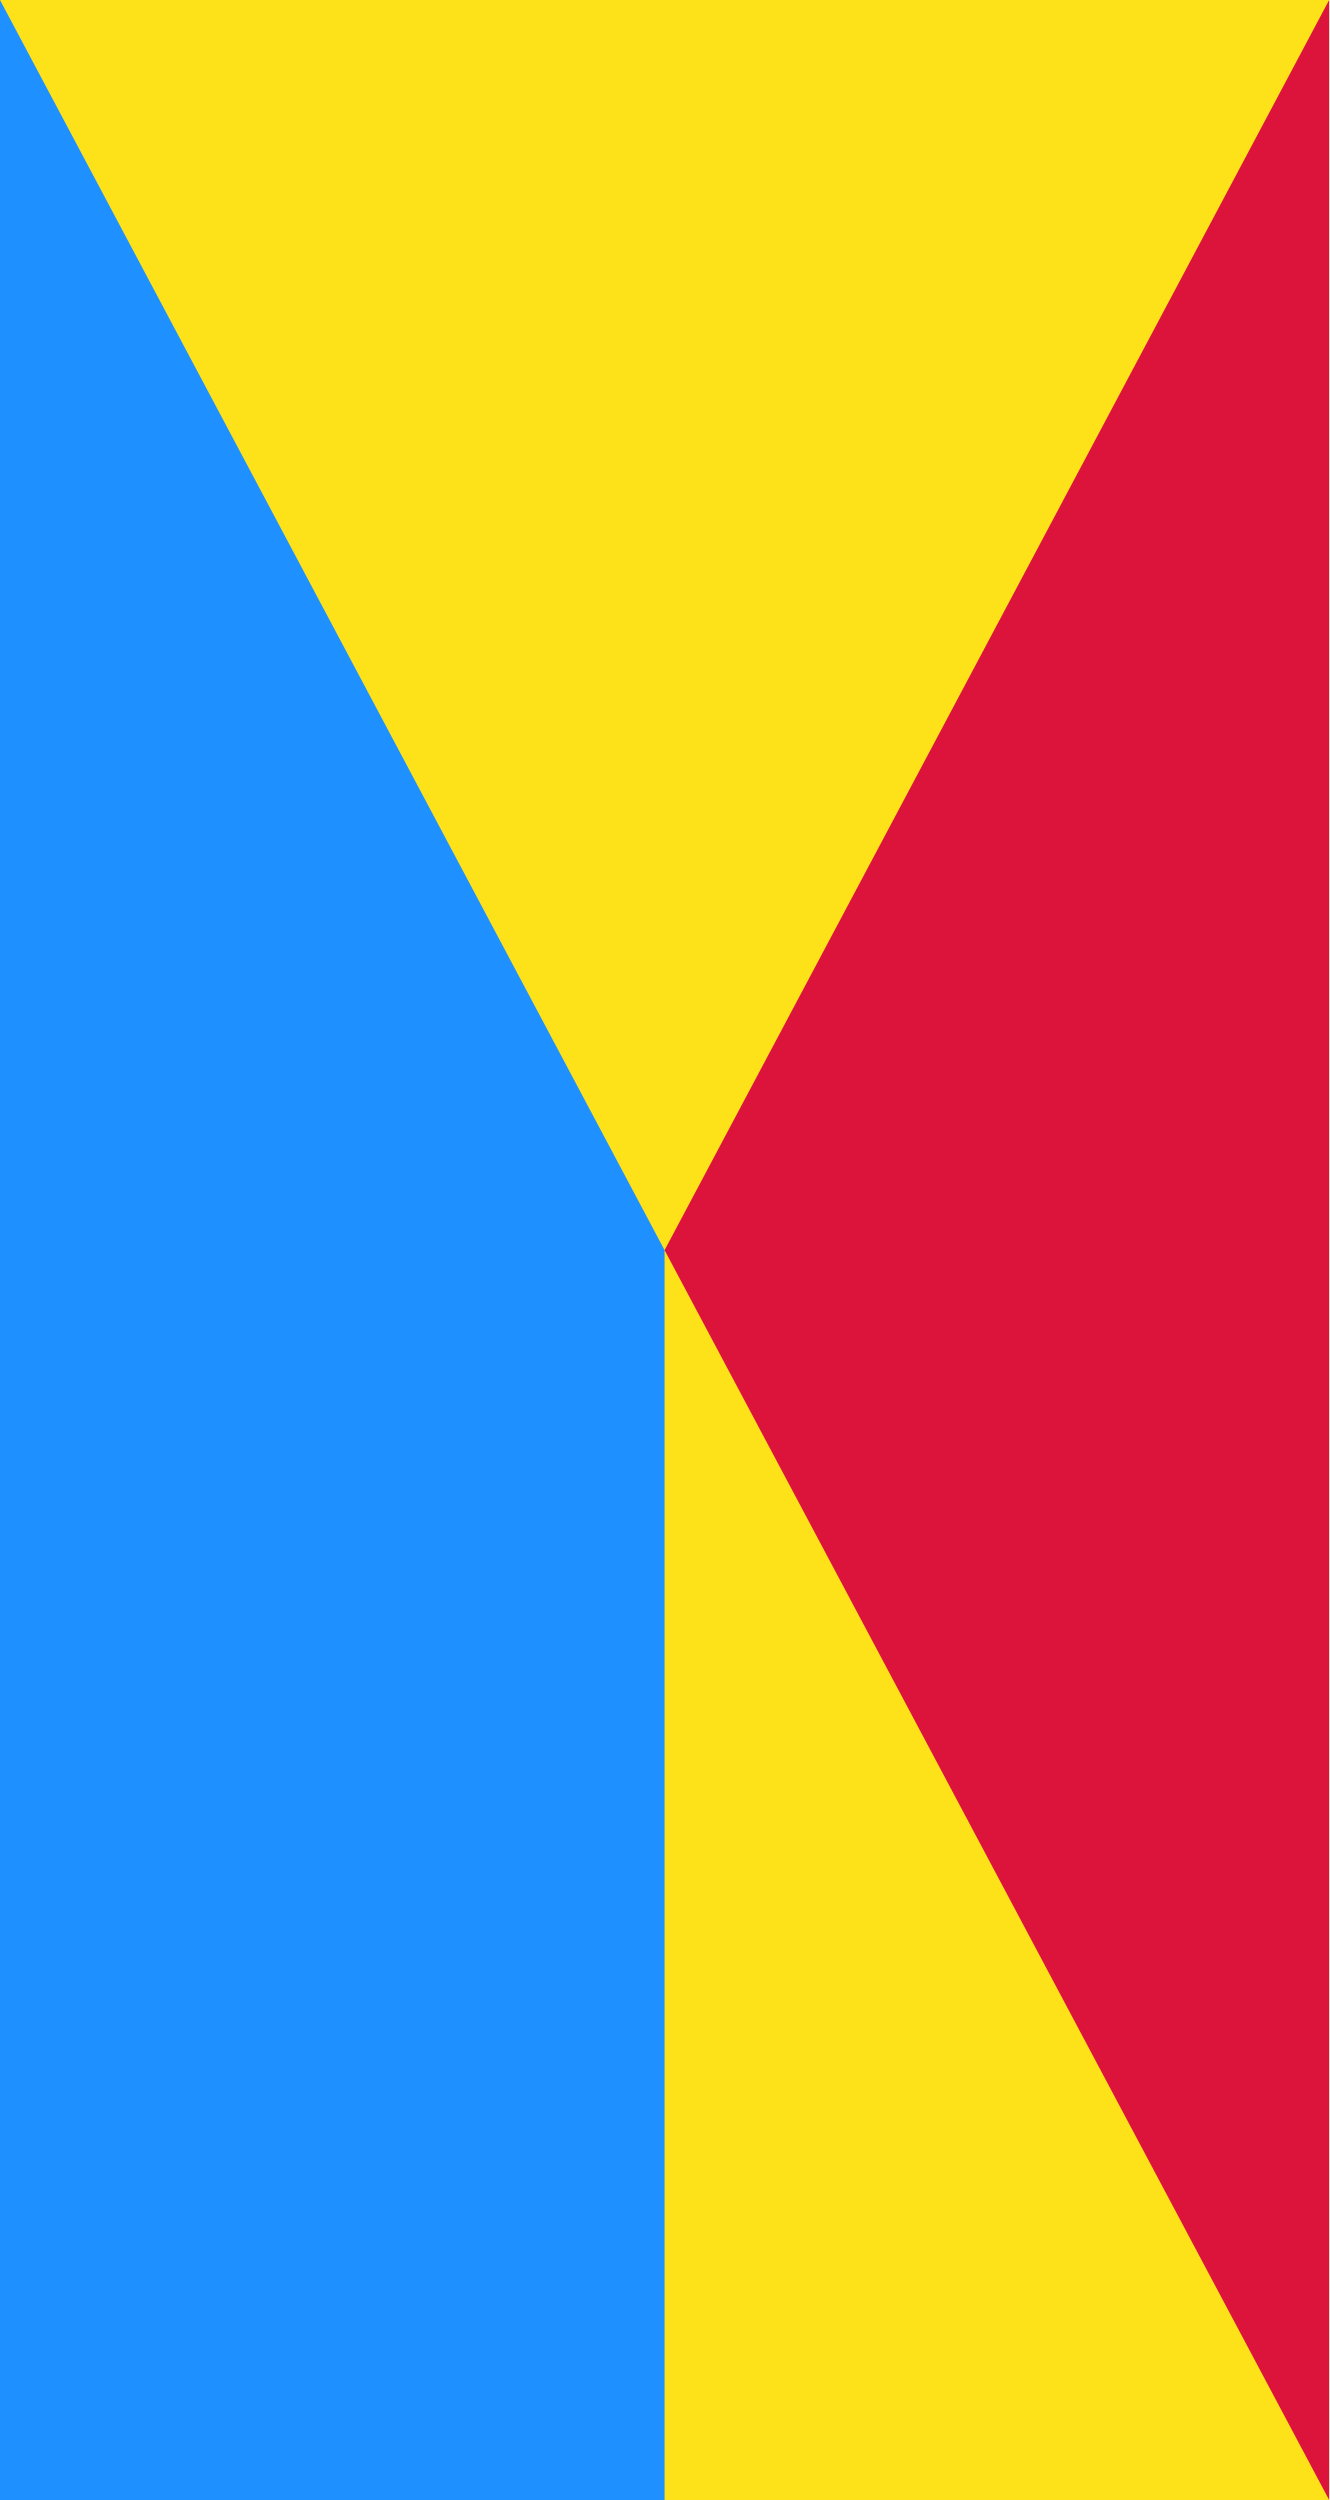
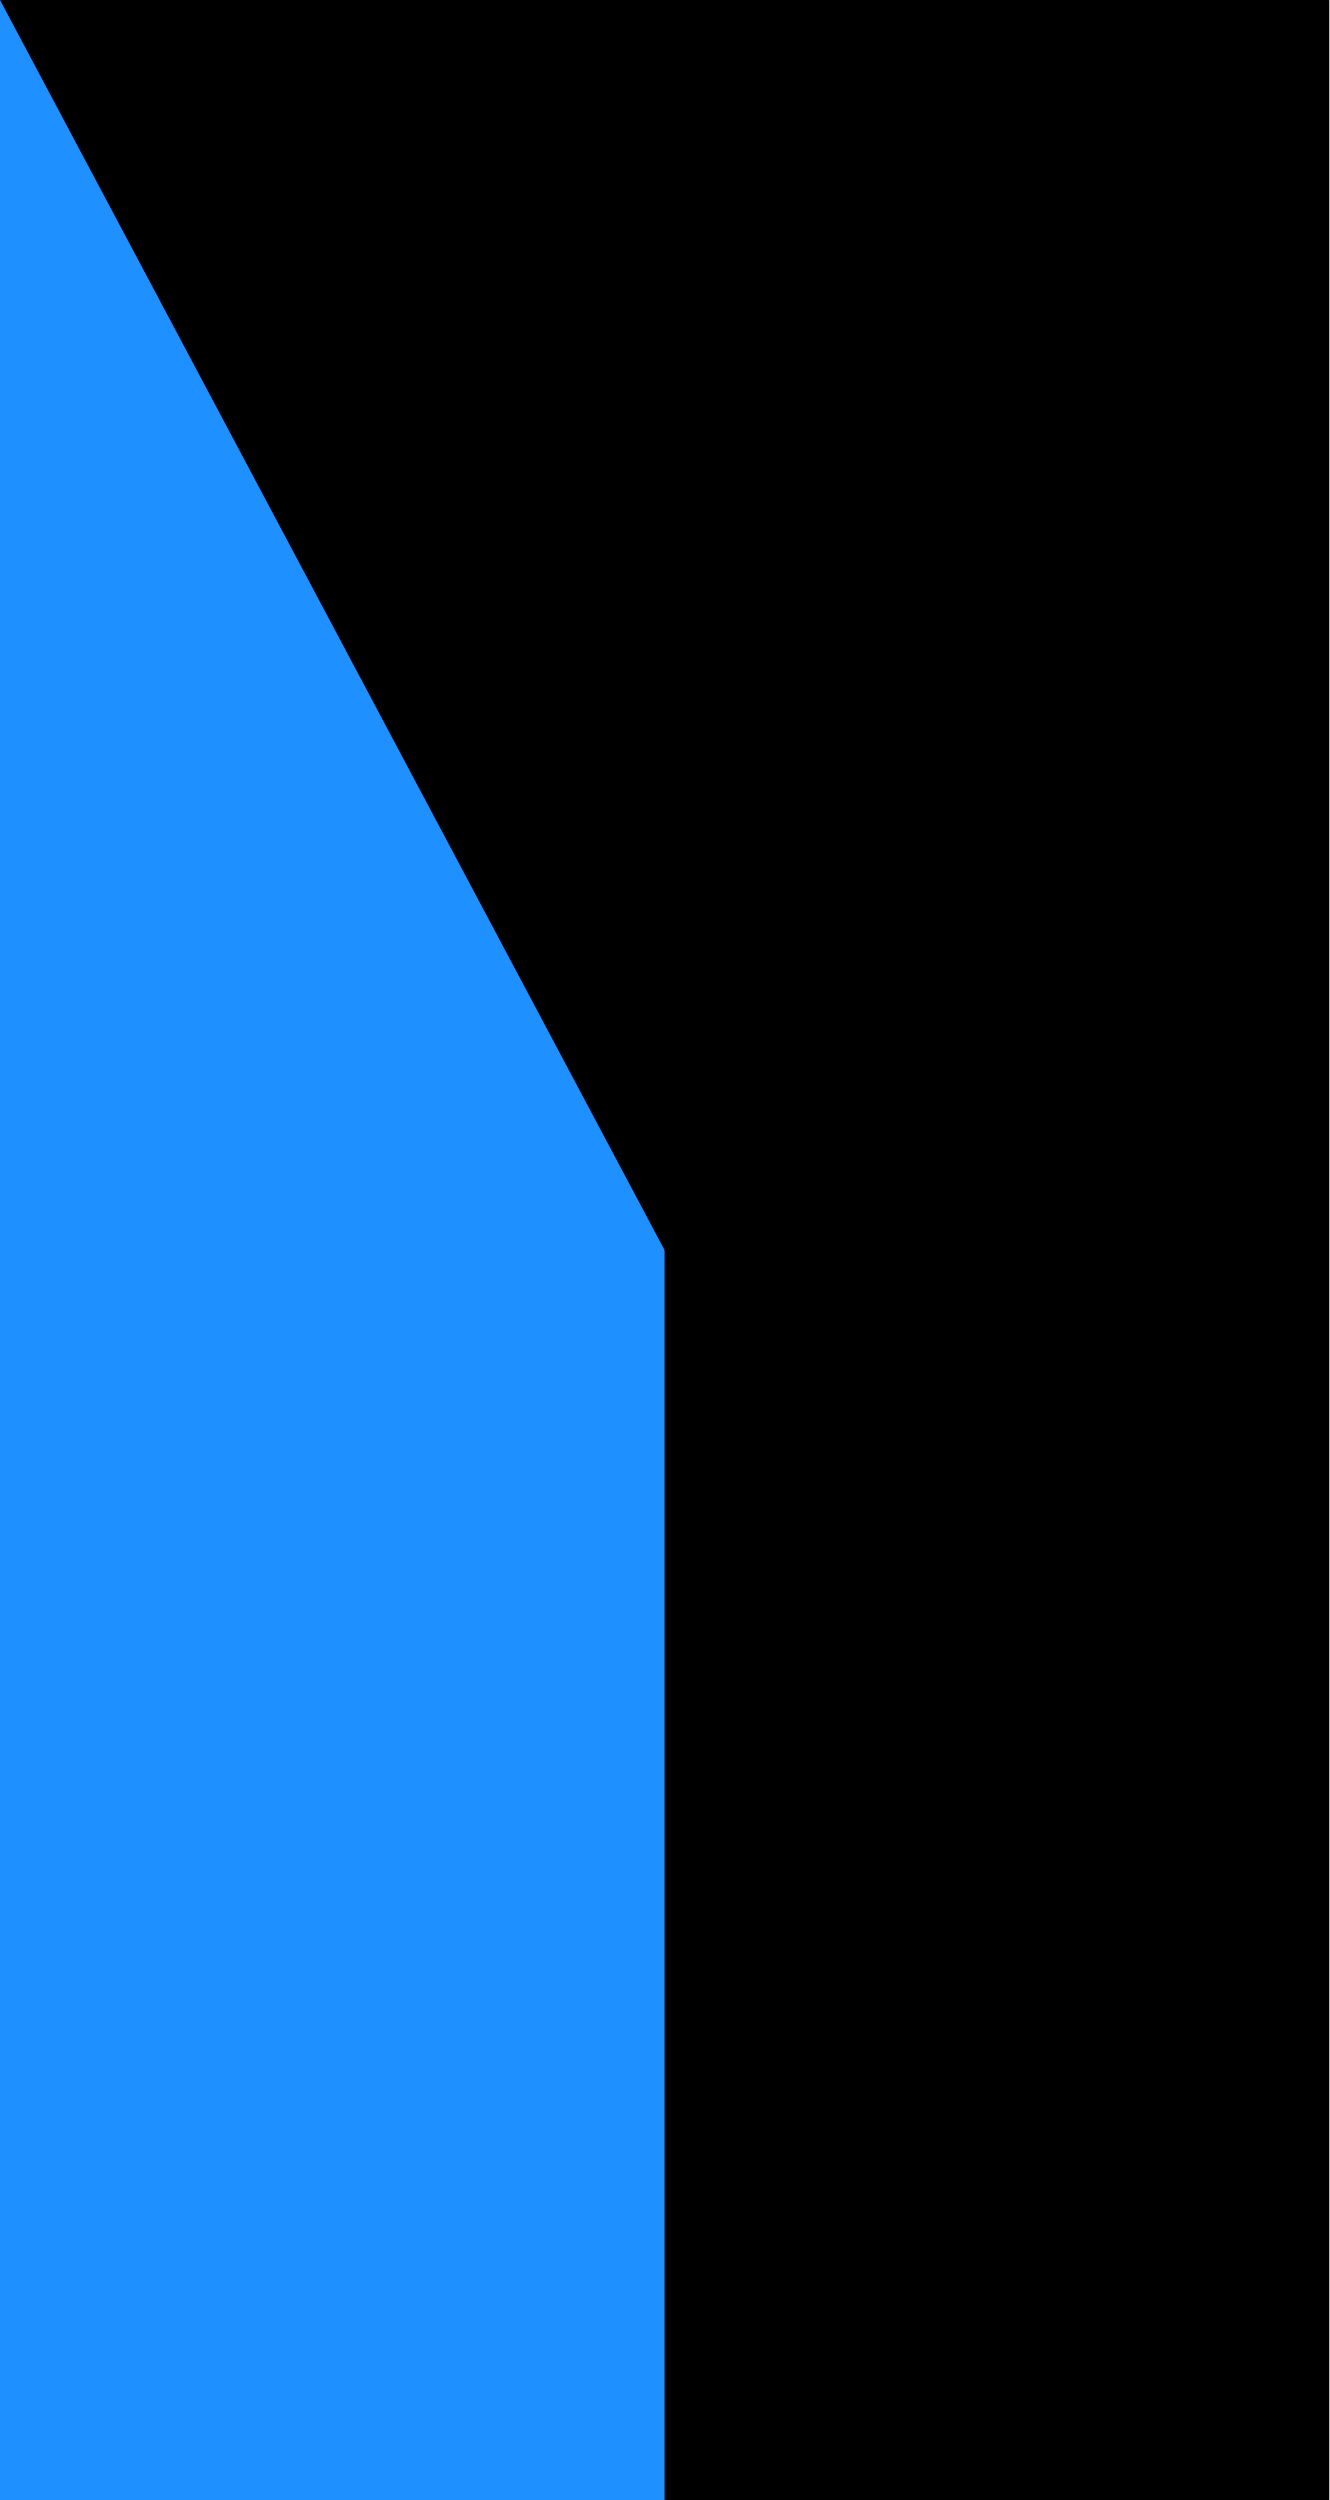
<svg xmlns="http://www.w3.org/2000/svg" version="1.1" id="Layer_1" x="0px" y="0px" viewBox="0 0 427.4 803.9" style="enable-background:new 0 0 427.4 803.9;" xml:space="preserve">
  <style type="text/css">
- 	.st0{fill:#FEE219;}
	.st1{fill:#1E90FF;}
- 	.st2{fill:#DC143C;}
</style>
  <g>
    <rect class="st0" width="427.4" height="803.9" />
    <polygon class="st1" points="213.7,402 213.7,803.9 0,803.9 0,0  " />
    <polygon class="st2" points="427.4,0 427.4,803.9 213.7,402 213.7,402  " />
  </g>
</svg>
